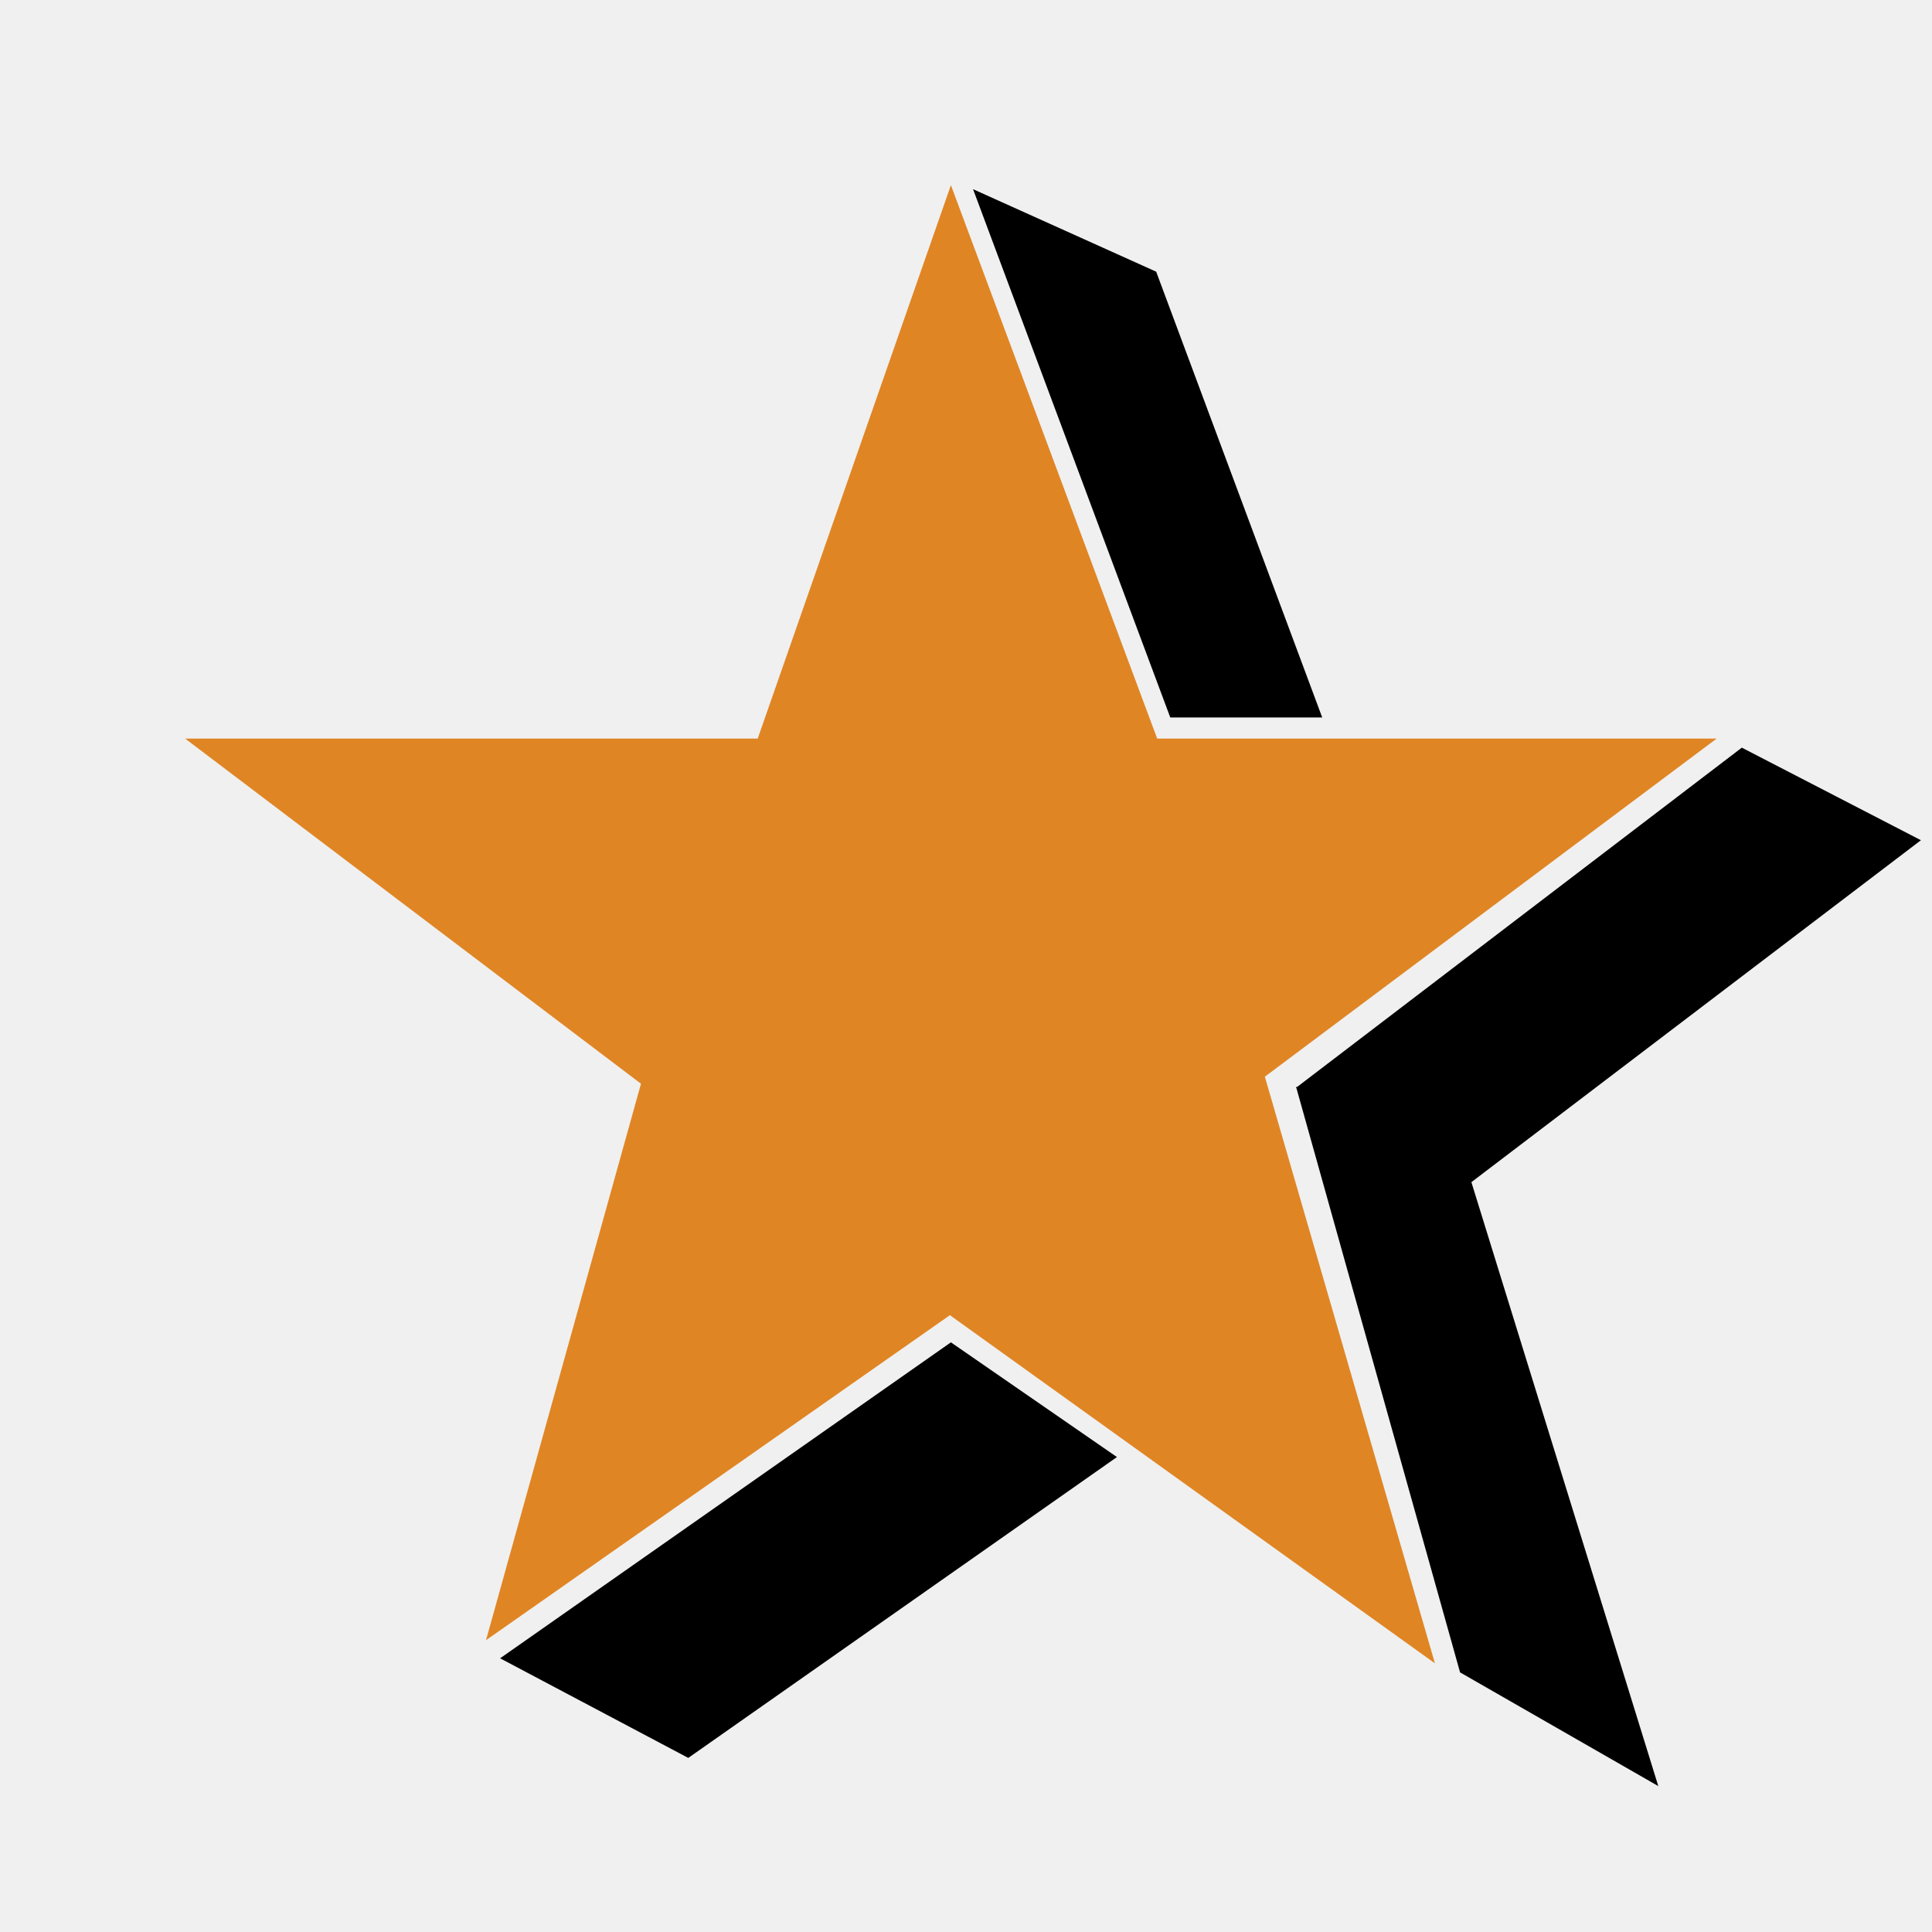
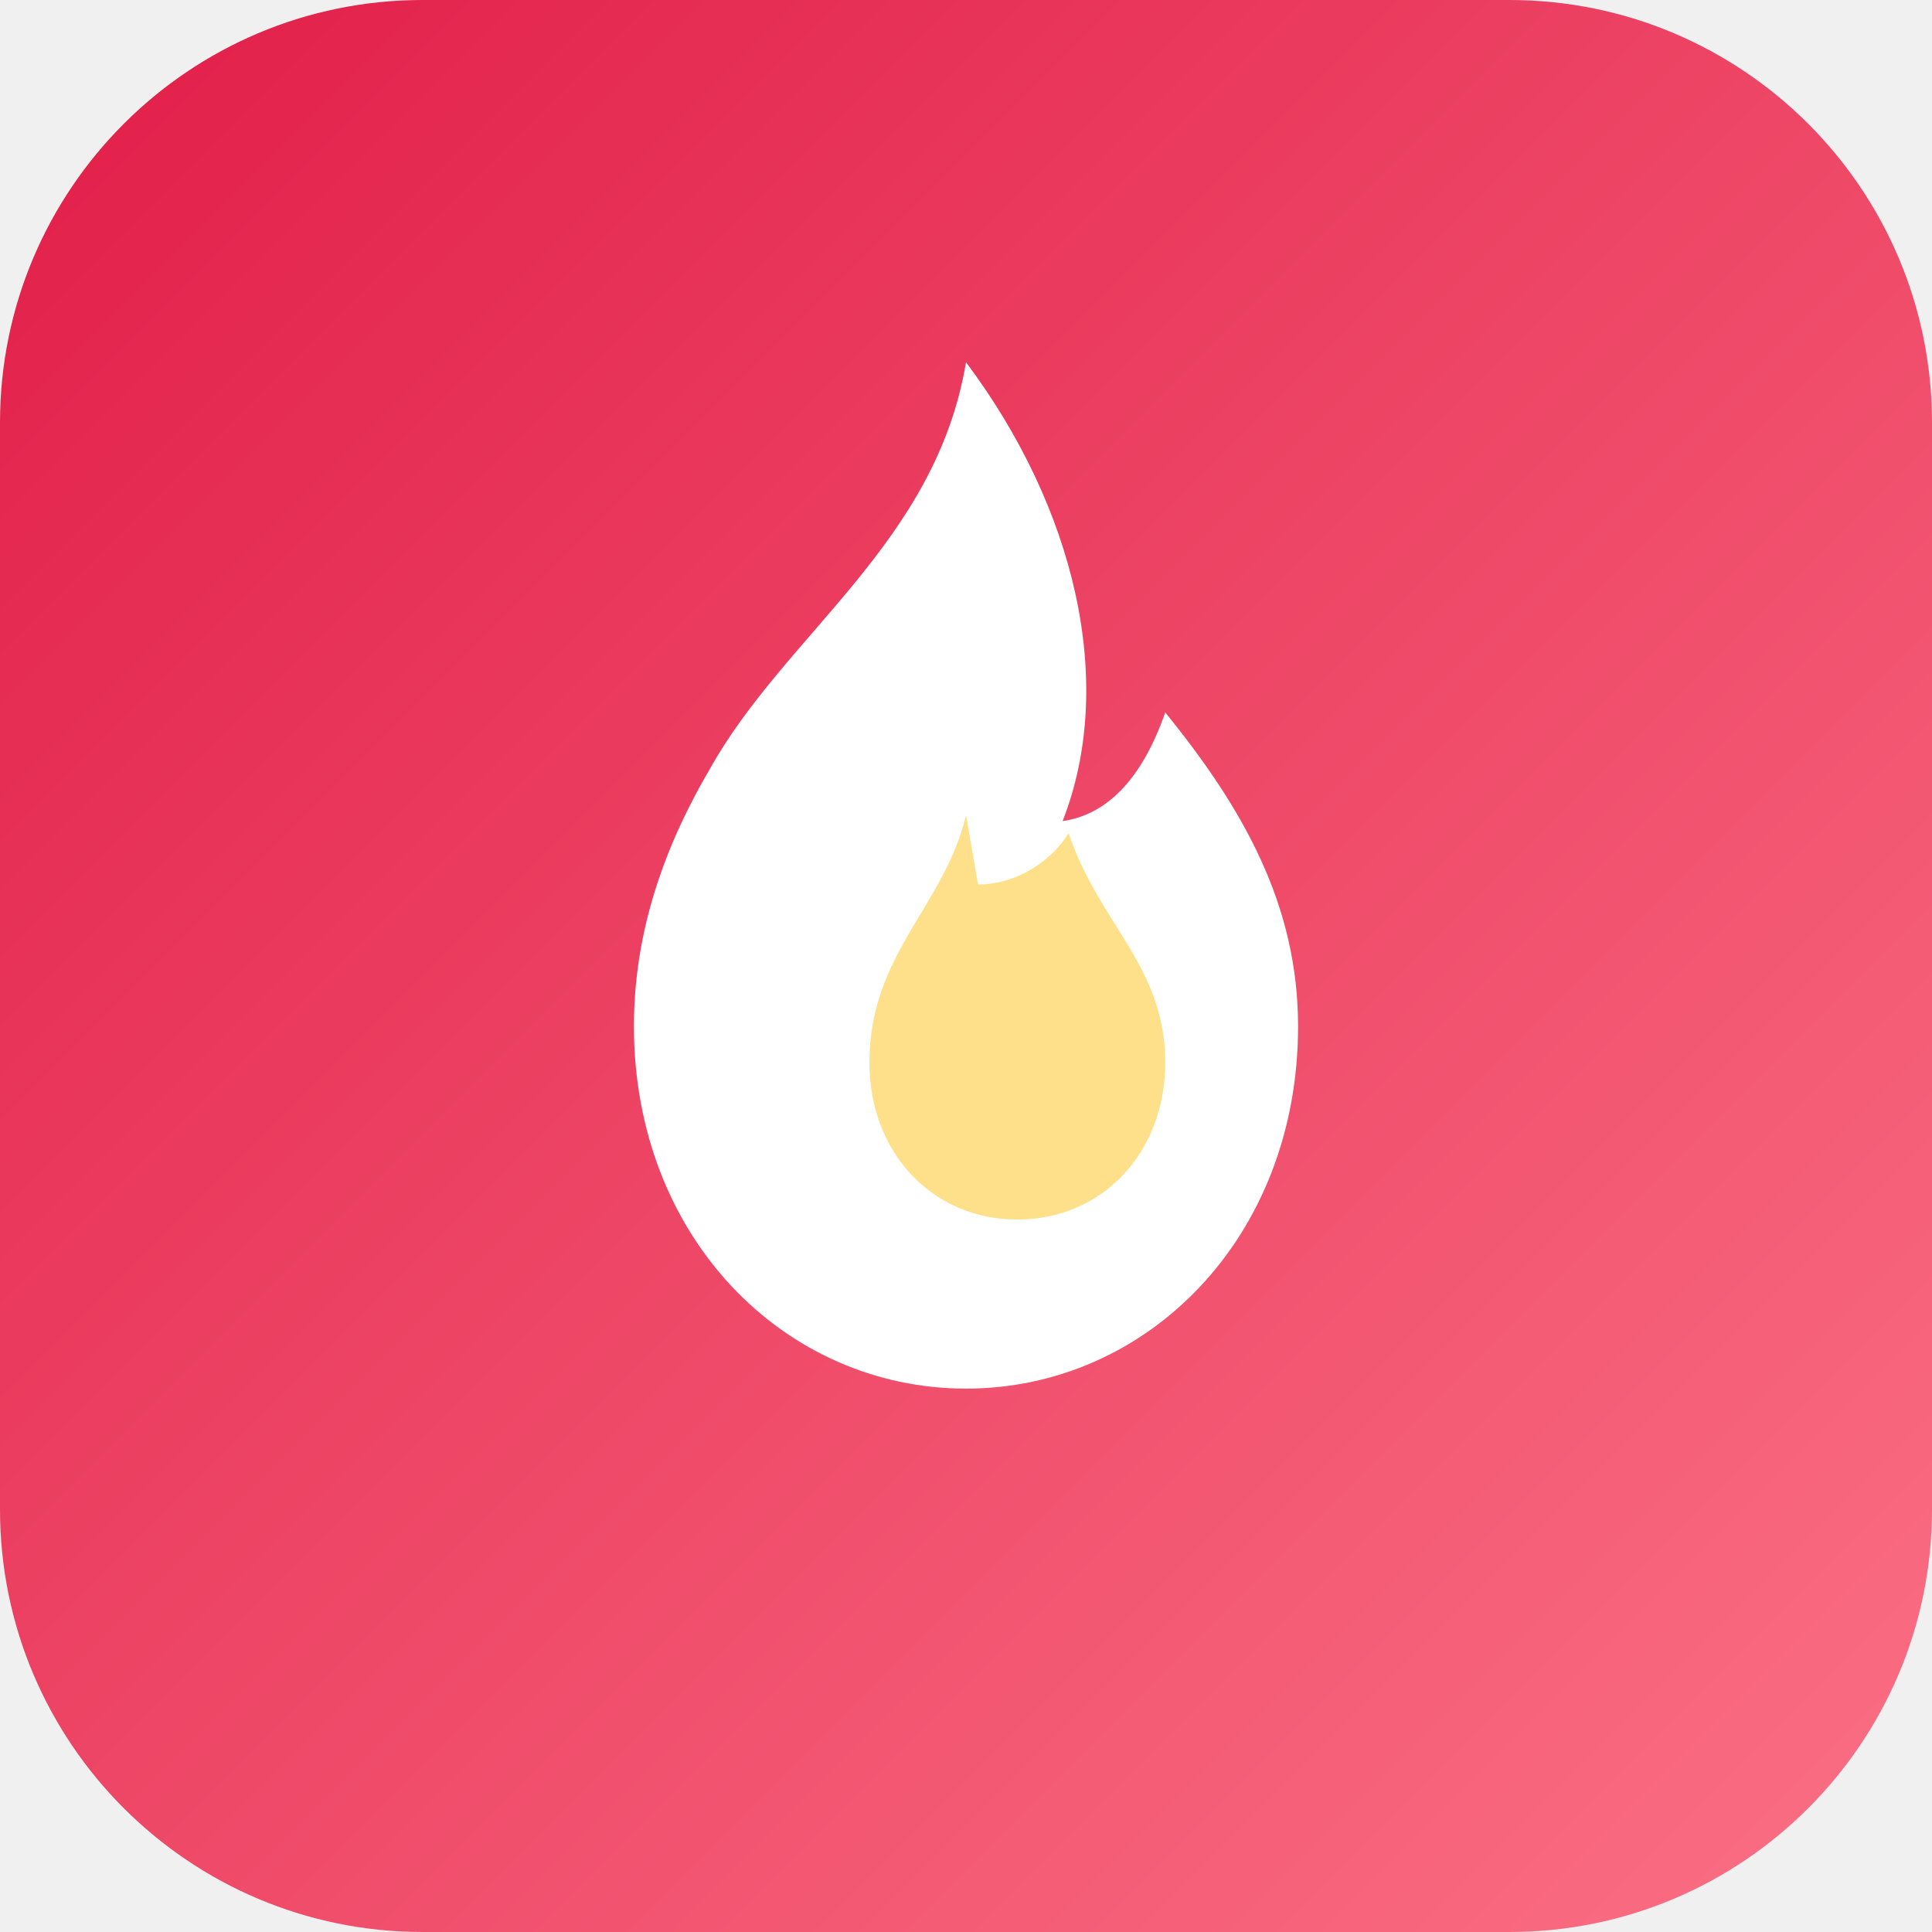
- <svg xmlns="http://www.w3.org/2000/svg" xml:space="preserve" viewBox="0 0 192 192">
-   <path fill="#e08524" d="M75.3 73.4H18.4l45.3 34.3L48.3 163l46.1-32.3 48.2 34.6-16.9-58.3 44.9-33.6H115l-20.5-55-19.2 55z" />
-   <path d="m96.7 18.8 18.2 8.2 16.5 44.3h-15.1L96.7 18.8zm-47 146 18.7 9.9 42.6-29.9-16.5-11.4-44.8 31.4zm79.1-56.8 17.4 9.4 18.6 60.1-19.7-11.3-16.3-58.2z" />
-   <path d="m173.1 74.3 17.8 9.2-44.7 34-17.4-9.4 44.3-33.8z" />
+ <svg xmlns="http://www.w3.org/2000/svg" width="64" height="64" viewBox="0 0 64 64">
+   <defs>
+     <linearGradient id="g" x1="0" y1="0" x2="1" y2="1">
+       <stop offset="0" stop-color="#E11D48" />
+       <stop offset="1" stop-color="#FB7185" />
+     </linearGradient>
+   </defs>
+   <rect width="64" height="64" rx="14" fill="url(#g)" />
+   <path d="M32 12c-1 6-6 9-8.5 13.5C21.8 28.4 21 31.2 21 34c0 7 5 12 11 12s11-5 11-12c0-4-1.8-7.2-4.4-10.4-.8 2.3-2 3.4-3.4 3.6C37 22.6 35.6 16.8 32 12z" fill="#fff" />
+   <path d="M32 27c-.7 3-3.2 4.6-3.2 8.2 0 3 2.1 5.2 4.9 5.2s4.9-2.2 4.9-5.2c0-3.2-2.2-4.6-3.2-7.6-.7 1.1-1.9 1.7-3 1.7z" fill="#FFE08A" />
</svg>
